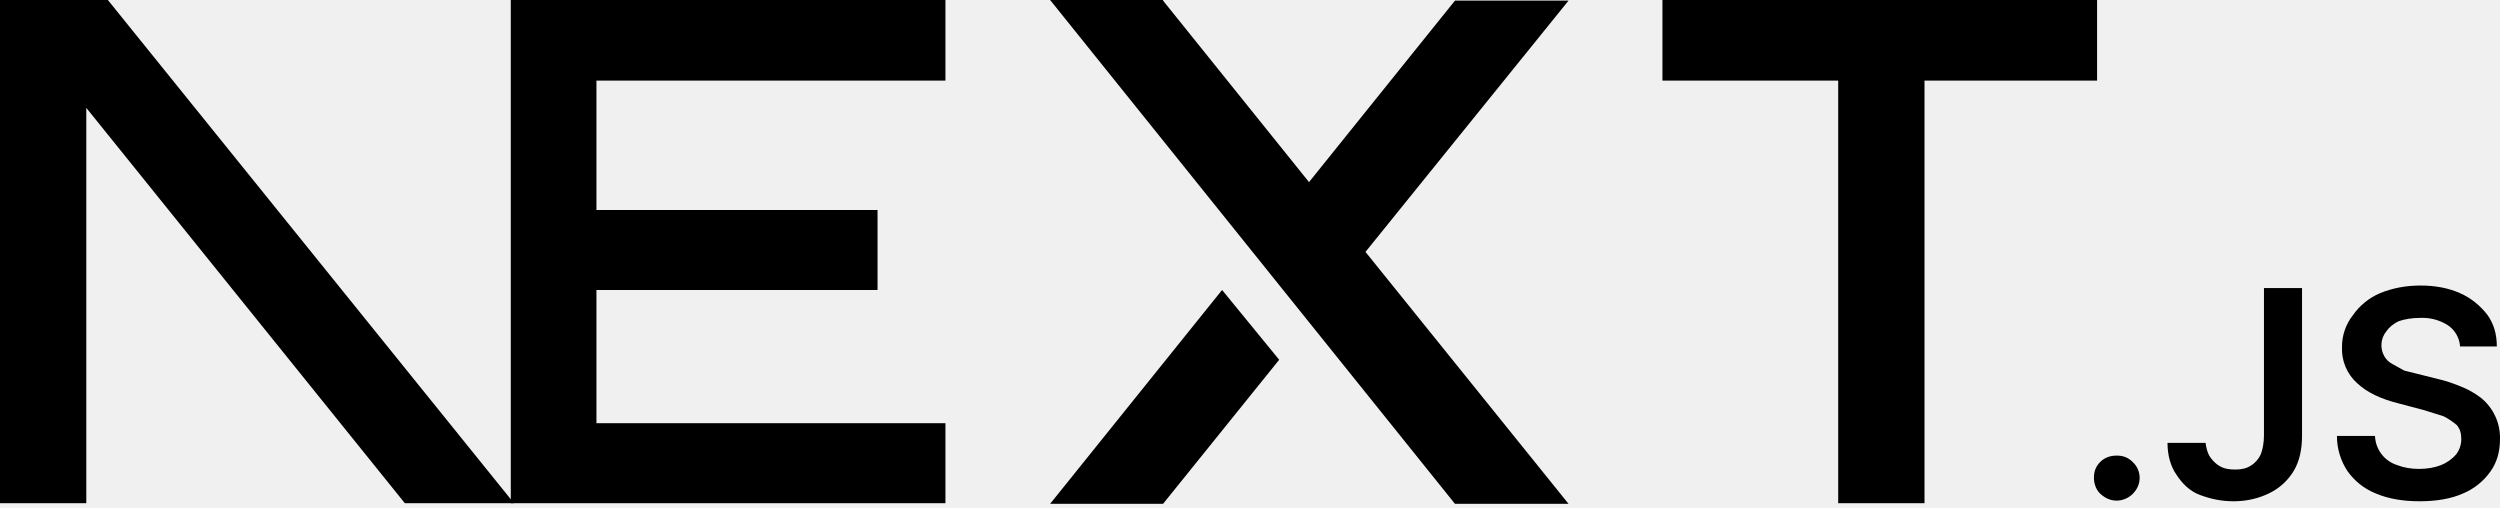
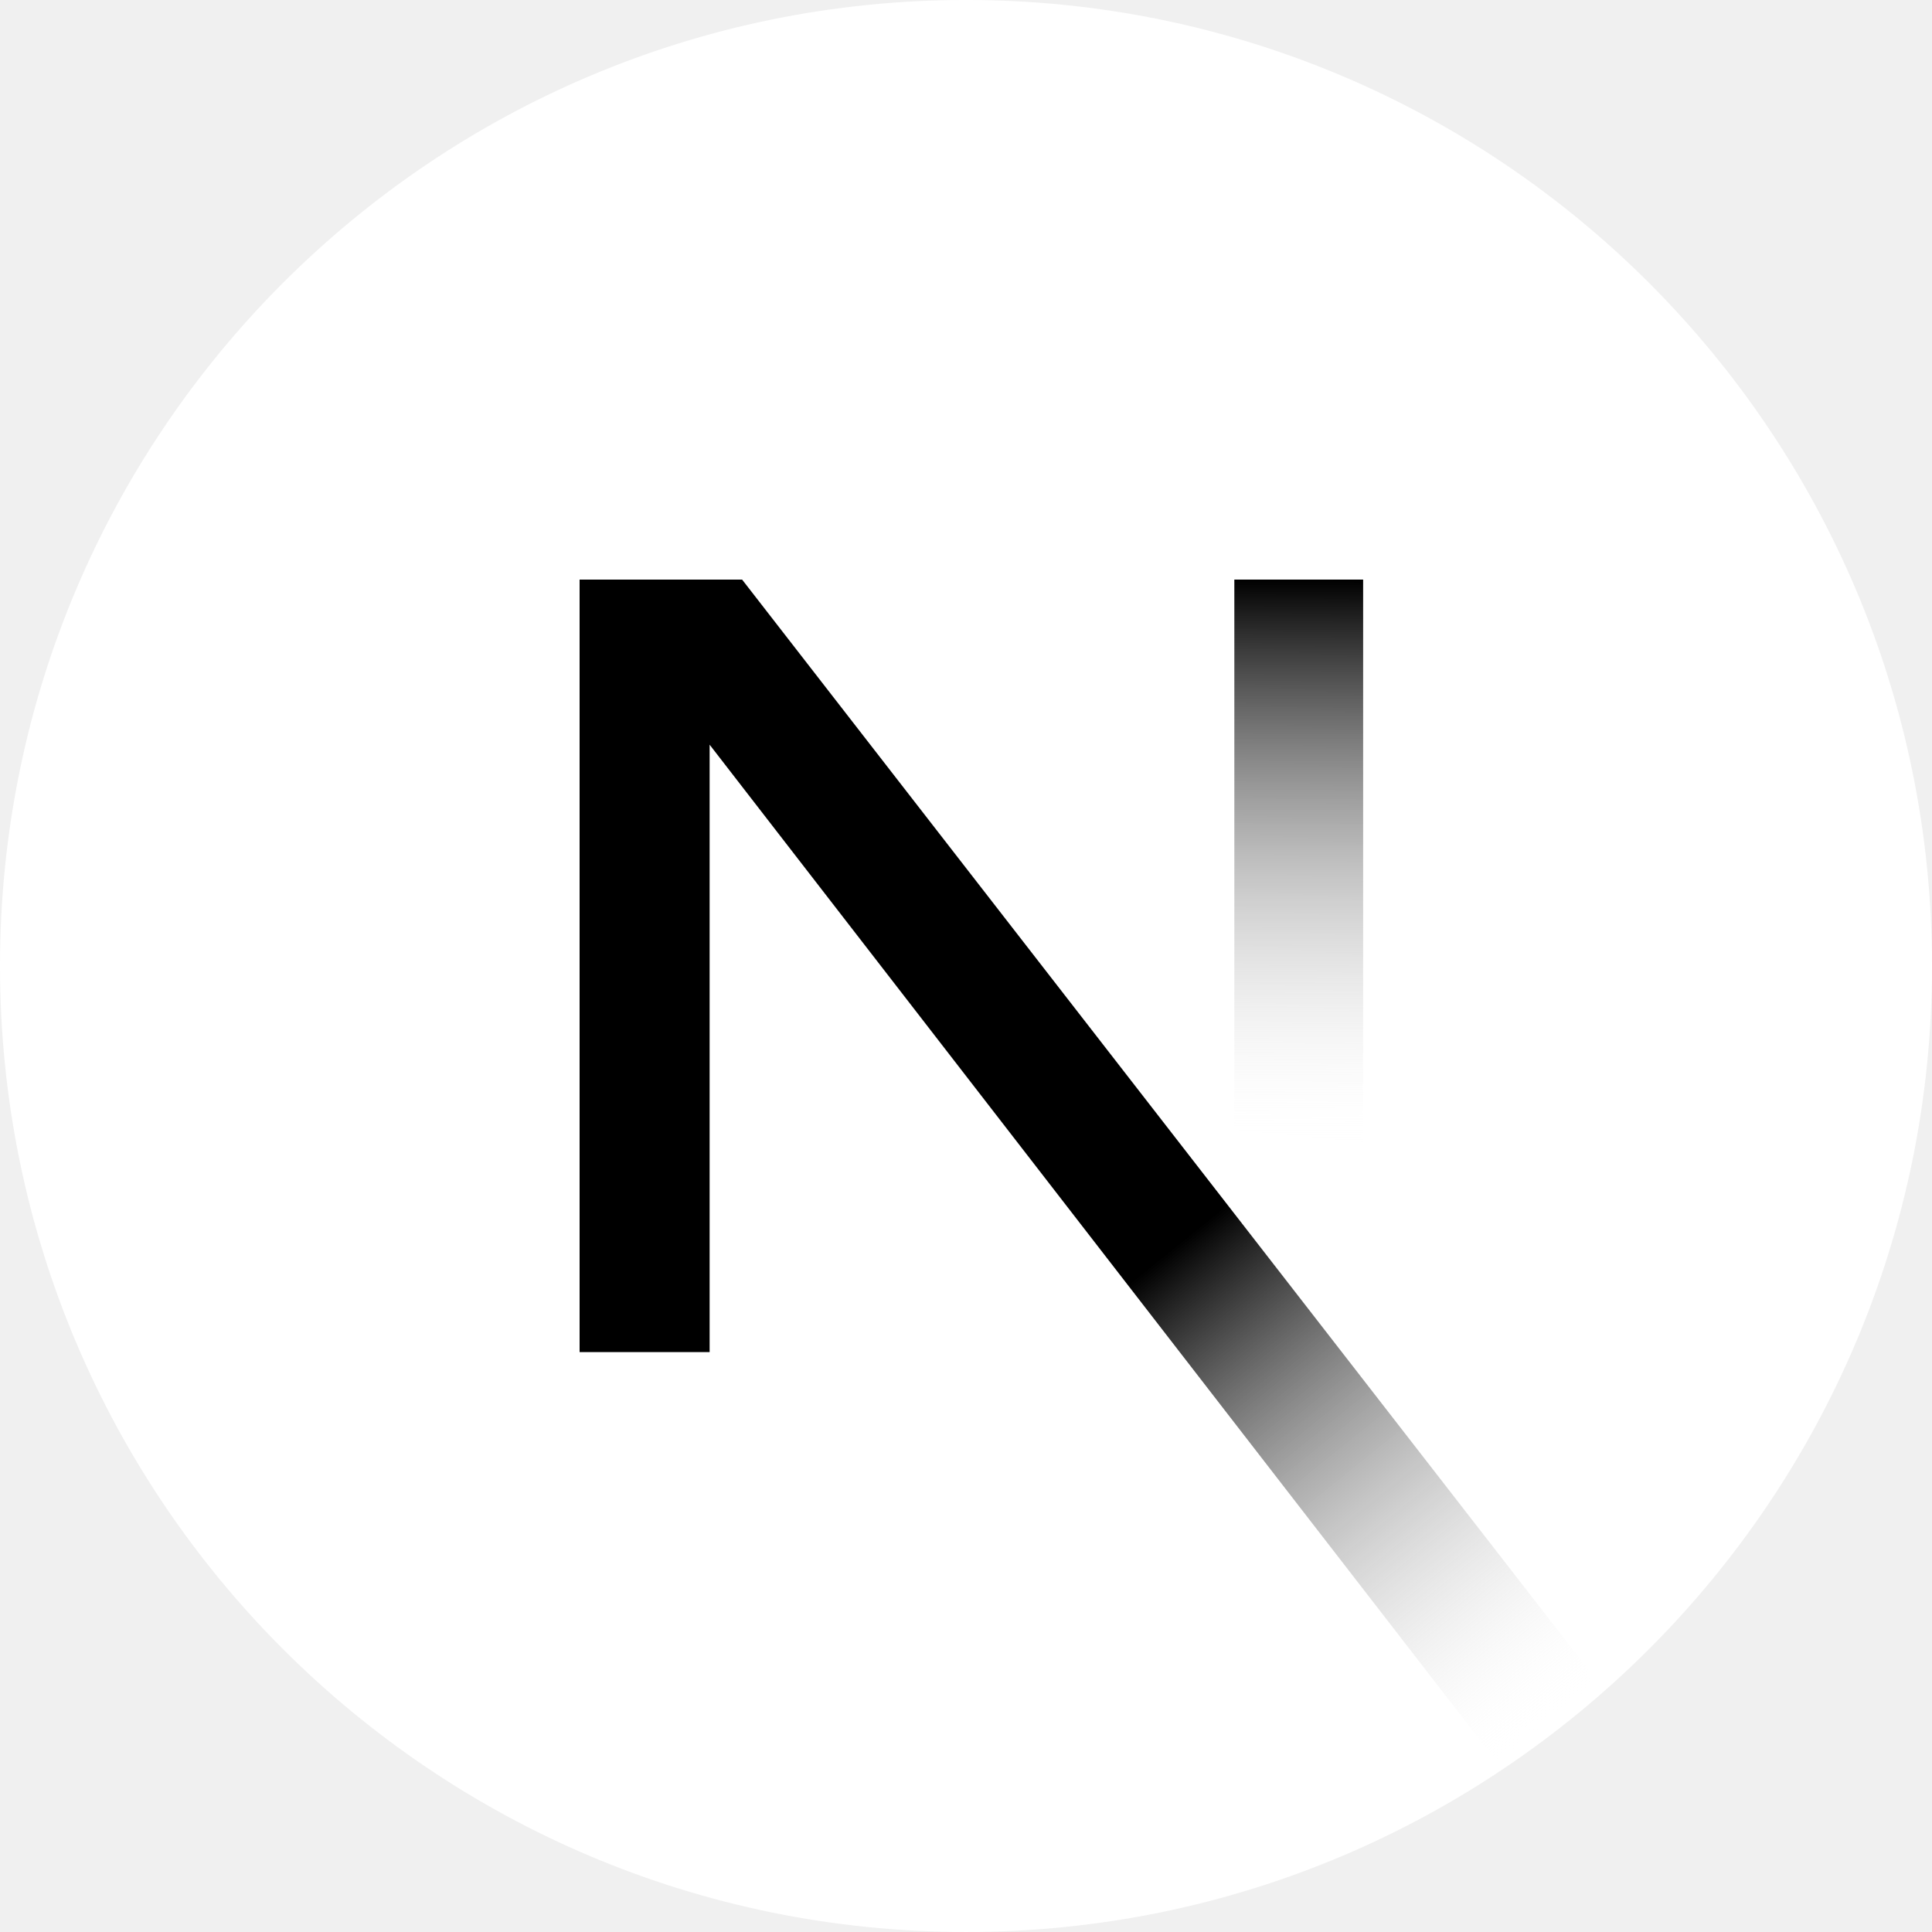
- <svg xmlns="http://www.w3.org/2000/svg" fill="none" viewBox="0 0 394 80">
-   <path fill="#000" d="M262 0h68.5v12.7h-27.2v66.6h-13.6V12.7H262V0ZM149 0v12.7H94v20.4h44.3v12.6H94v21h55v12.6H80.5V0h68.7zm34.3 0h-17.8l63.8 79.4h17.9l-32-39.7 32-39.6h-17.9l-23 28.6-23-28.6zm18.3 56.7-9-11-27.1 33.7h17.8l18.3-22.7z" />
-   <path fill="#000" d="M81 79.3 17 0H0v79.3h13.6V17l50.2 62.3H81Zm252.6-.4c-1 0-1.8-.4-2.5-1s-1.1-1.6-1.1-2.6.3-1.8 1-2.5 1.6-1 2.6-1 1.8.3 2.5 1a3.4 3.4 0 0 1 .6 4.3 3.7 3.7 0 0 1-3 1.8zm23.2-33.5h6v23.3c0 2.1-.4 4-1.3 5.5a9.1 9.1 0 0 1-3.8 3.5c-1.6.8-3.5 1.3-5.7 1.3-2 0-3.7-.4-5.3-1s-2.8-1.8-3.7-3.2c-.9-1.3-1.4-3-1.4-5h6c.1.8.3 1.6.7 2.2s1 1.2 1.6 1.5c.7.4 1.5.5 2.4.5 1 0 1.8-.2 2.4-.6a4 4 0 0 0 1.6-1.8c.3-.8.5-1.8.5-3V45.5zm30.9 9.1a4.4 4.4 0 0 0-2-3.3 7.5 7.5 0 0 0-4.3-1.1c-1.3 0-2.4.2-3.3.5-.9.4-1.6 1-2 1.6a3.5 3.5 0 0 0-.3 4c.3.5.7.9 1.3 1.2l1.8 1 2 .5 3.2.8c1.3.3 2.5.7 3.7 1.2a13 13 0 0 1 3.2 1.8 8.1 8.1 0 0 1 3 6.5c0 2-.5 3.7-1.5 5.1a10 10 0 0 1-4.4 3.5c-1.8.8-4.1 1.2-6.8 1.2-2.6 0-4.9-.4-6.8-1.2-2-.8-3.4-2-4.5-3.5a10 10 0 0 1-1.7-5.6h6a5 5 0 0 0 3.5 4.6c1 .4 2.2.6 3.4.6 1.3 0 2.5-.2 3.5-.6 1-.4 1.8-1 2.4-1.7a4 4 0 0 0 .8-2.4c0-.9-.2-1.6-.7-2.2a11 11 0 0 0-2.1-1.4l-3.2-1-3.8-1c-2.8-.7-5-1.7-6.6-3.2a7.2 7.2 0 0 1-2.4-5.7 8 8 0 0 1 1.7-5 10 10 0 0 1 4.3-3.5c2-.8 4-1.2 6.4-1.2 2.3 0 4.4.4 6.2 1.2 1.8.8 3.2 2 4.3 3.4 1 1.4 1.5 3 1.5 5h-5.8z" />
+ <svg xmlns="http://www.w3.org/2000/svg" fill="none" viewBox="0 0 100 100">
+   <g clip-path="url(#a)">
+     <path fill="#fff" d="M50 99.999c27.614 0 50-22.386 50-50s-22.386-50-50-50-50 22.386-50 50 22.386 50 50 50" />
+     <path fill="url(#b)" d="M83.06 87.51 38.412 30H30v39.983h6.73V38.545L77.777 91.58a50 50 0 0 0 5.283-4.07" />
+     <path fill="url(#c)" d="M70.556 29.999h-6.667v40h6.667z" />
+   </g>
+   <defs>
+     <linearGradient id="b" x1="60.556" x2="80.278" y1="64.721" y2="89.166" gradientUnits="userSpaceOnUse">
+       <stop />
+       <stop offset="1" stop-color="#fff" stop-opacity="0" />
+     </linearGradient>
+     <linearGradient id="c" x1="67.222" x2="67.111" y1="29.999" y2="59.374" gradientUnits="userSpaceOnUse">
+       <stop />
+       <stop offset="1" stop-color="#fff" stop-opacity="0" />
+     </linearGradient>
+     <clipPath id="a">
+       <path fill="#fff" d="M0 0h100v100H0z" />
+     </clipPath>
+   </defs>
</svg>
